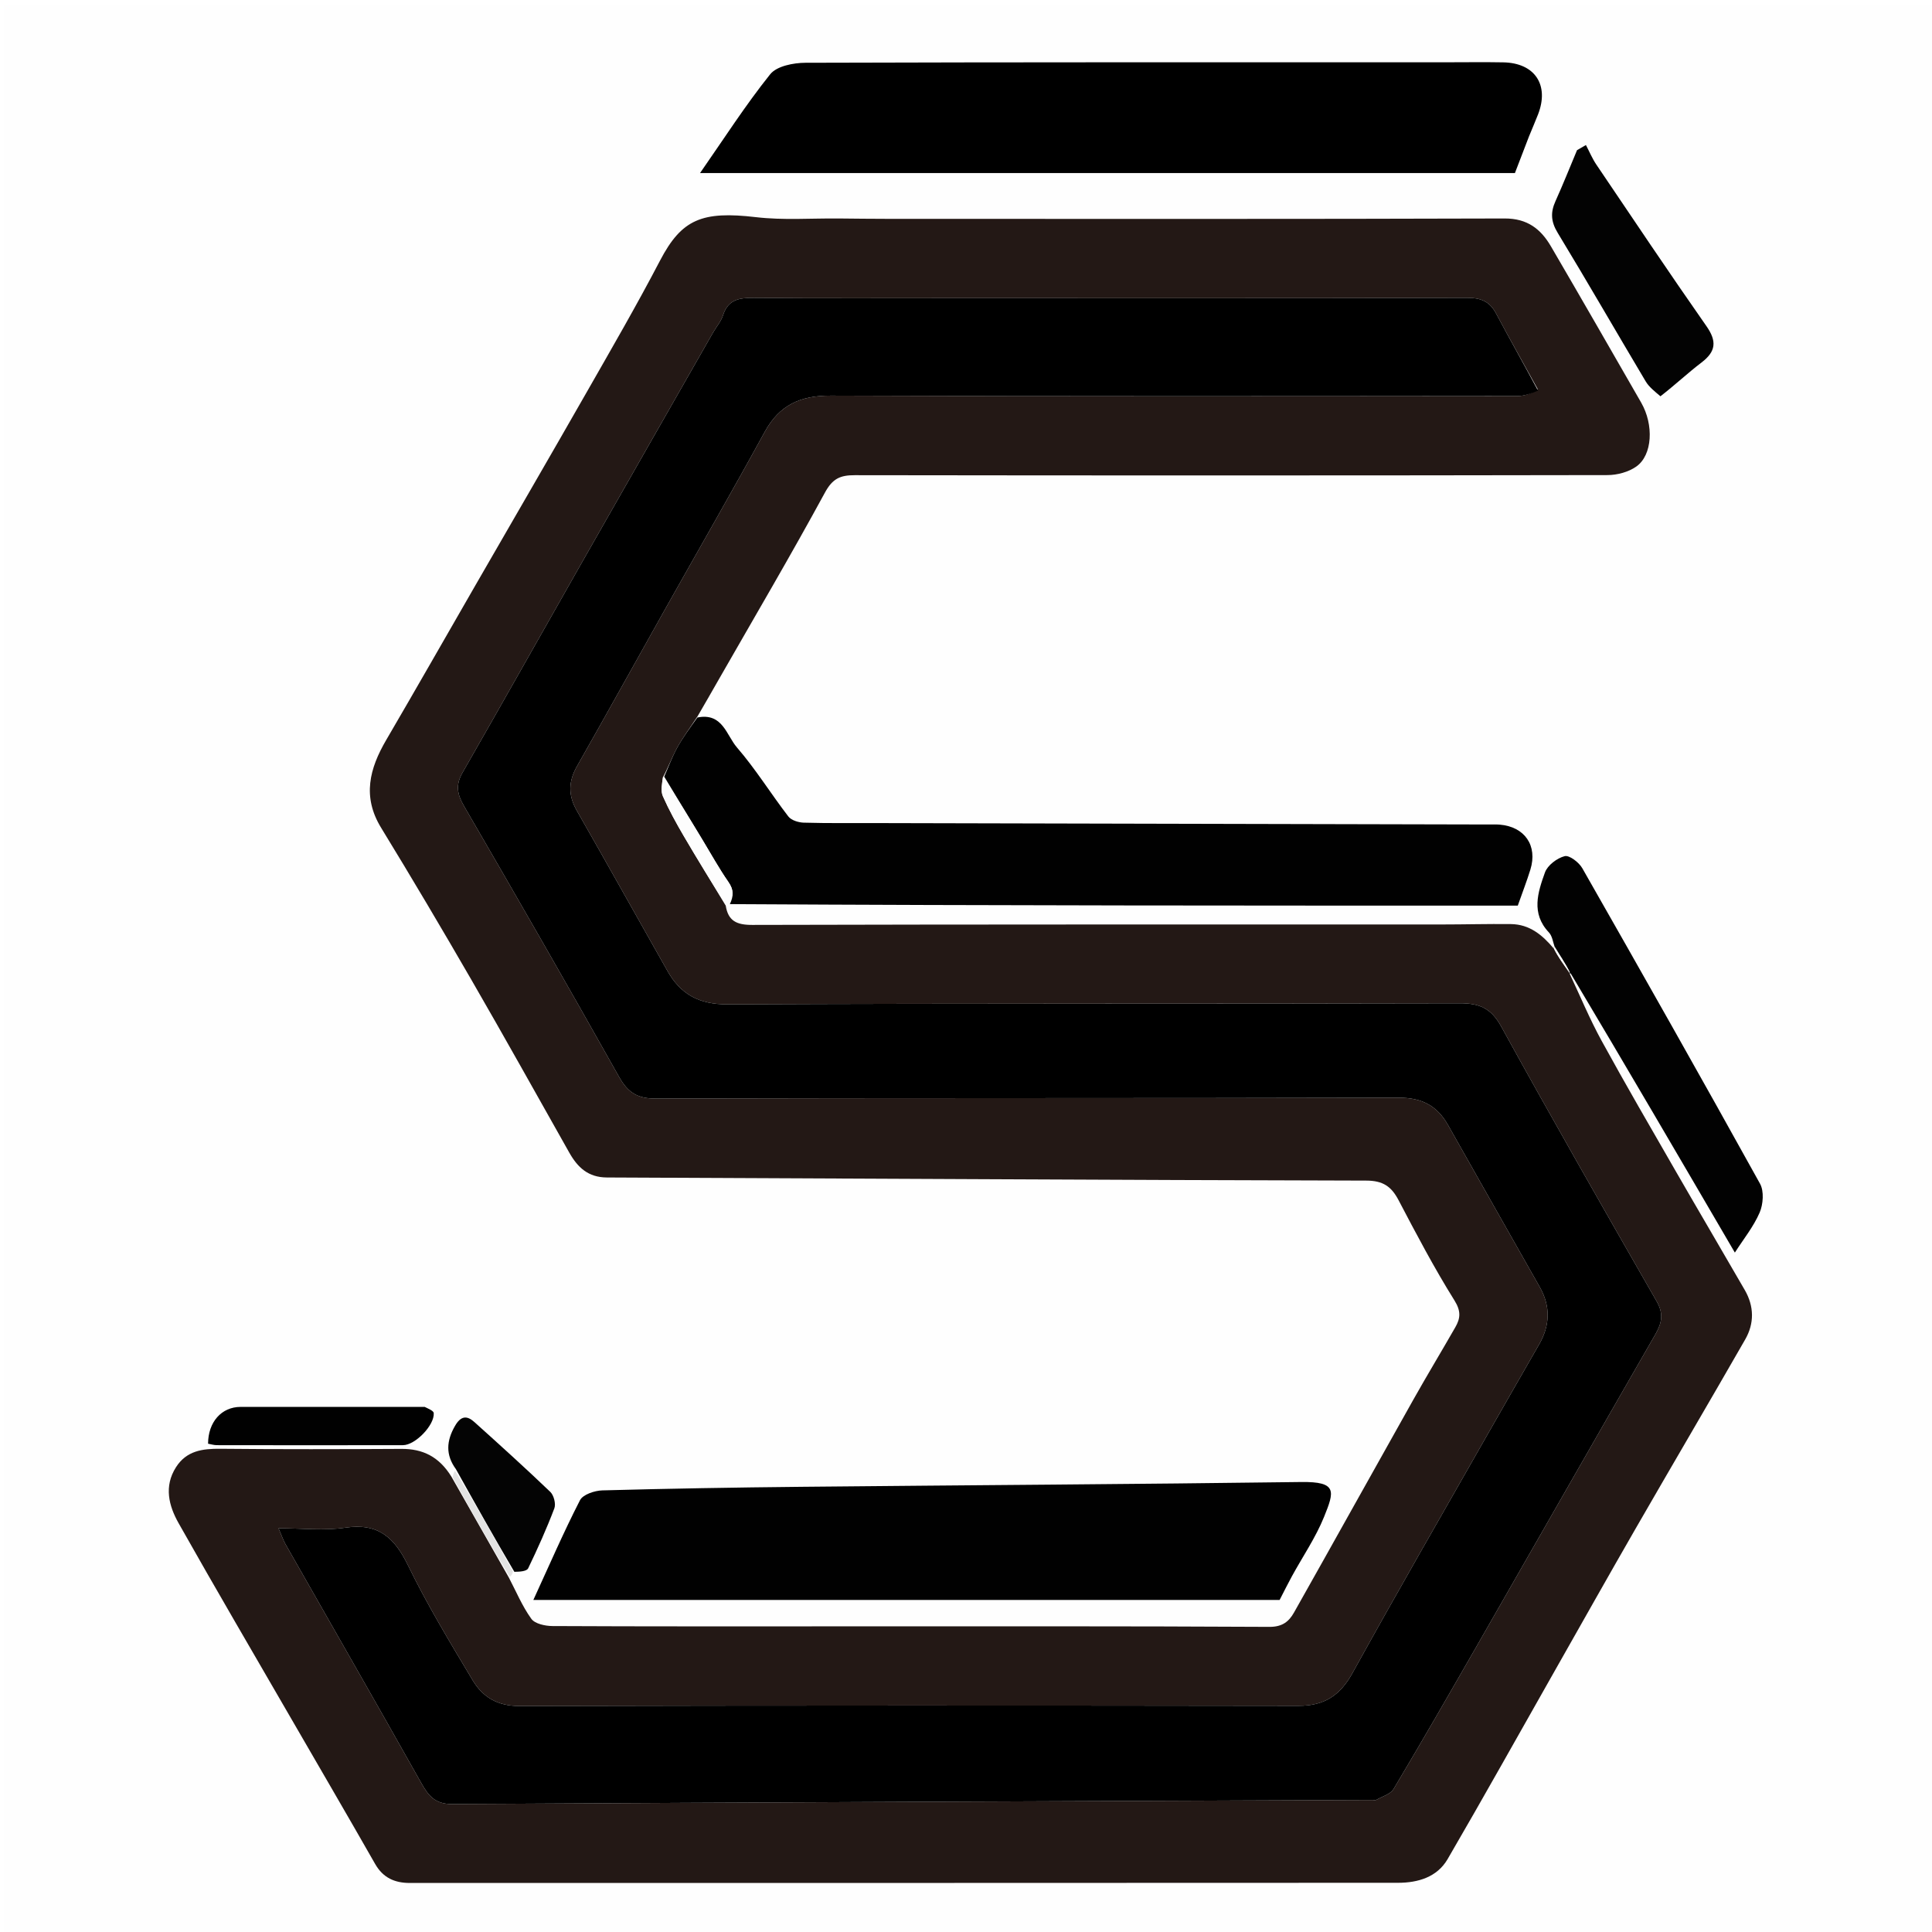
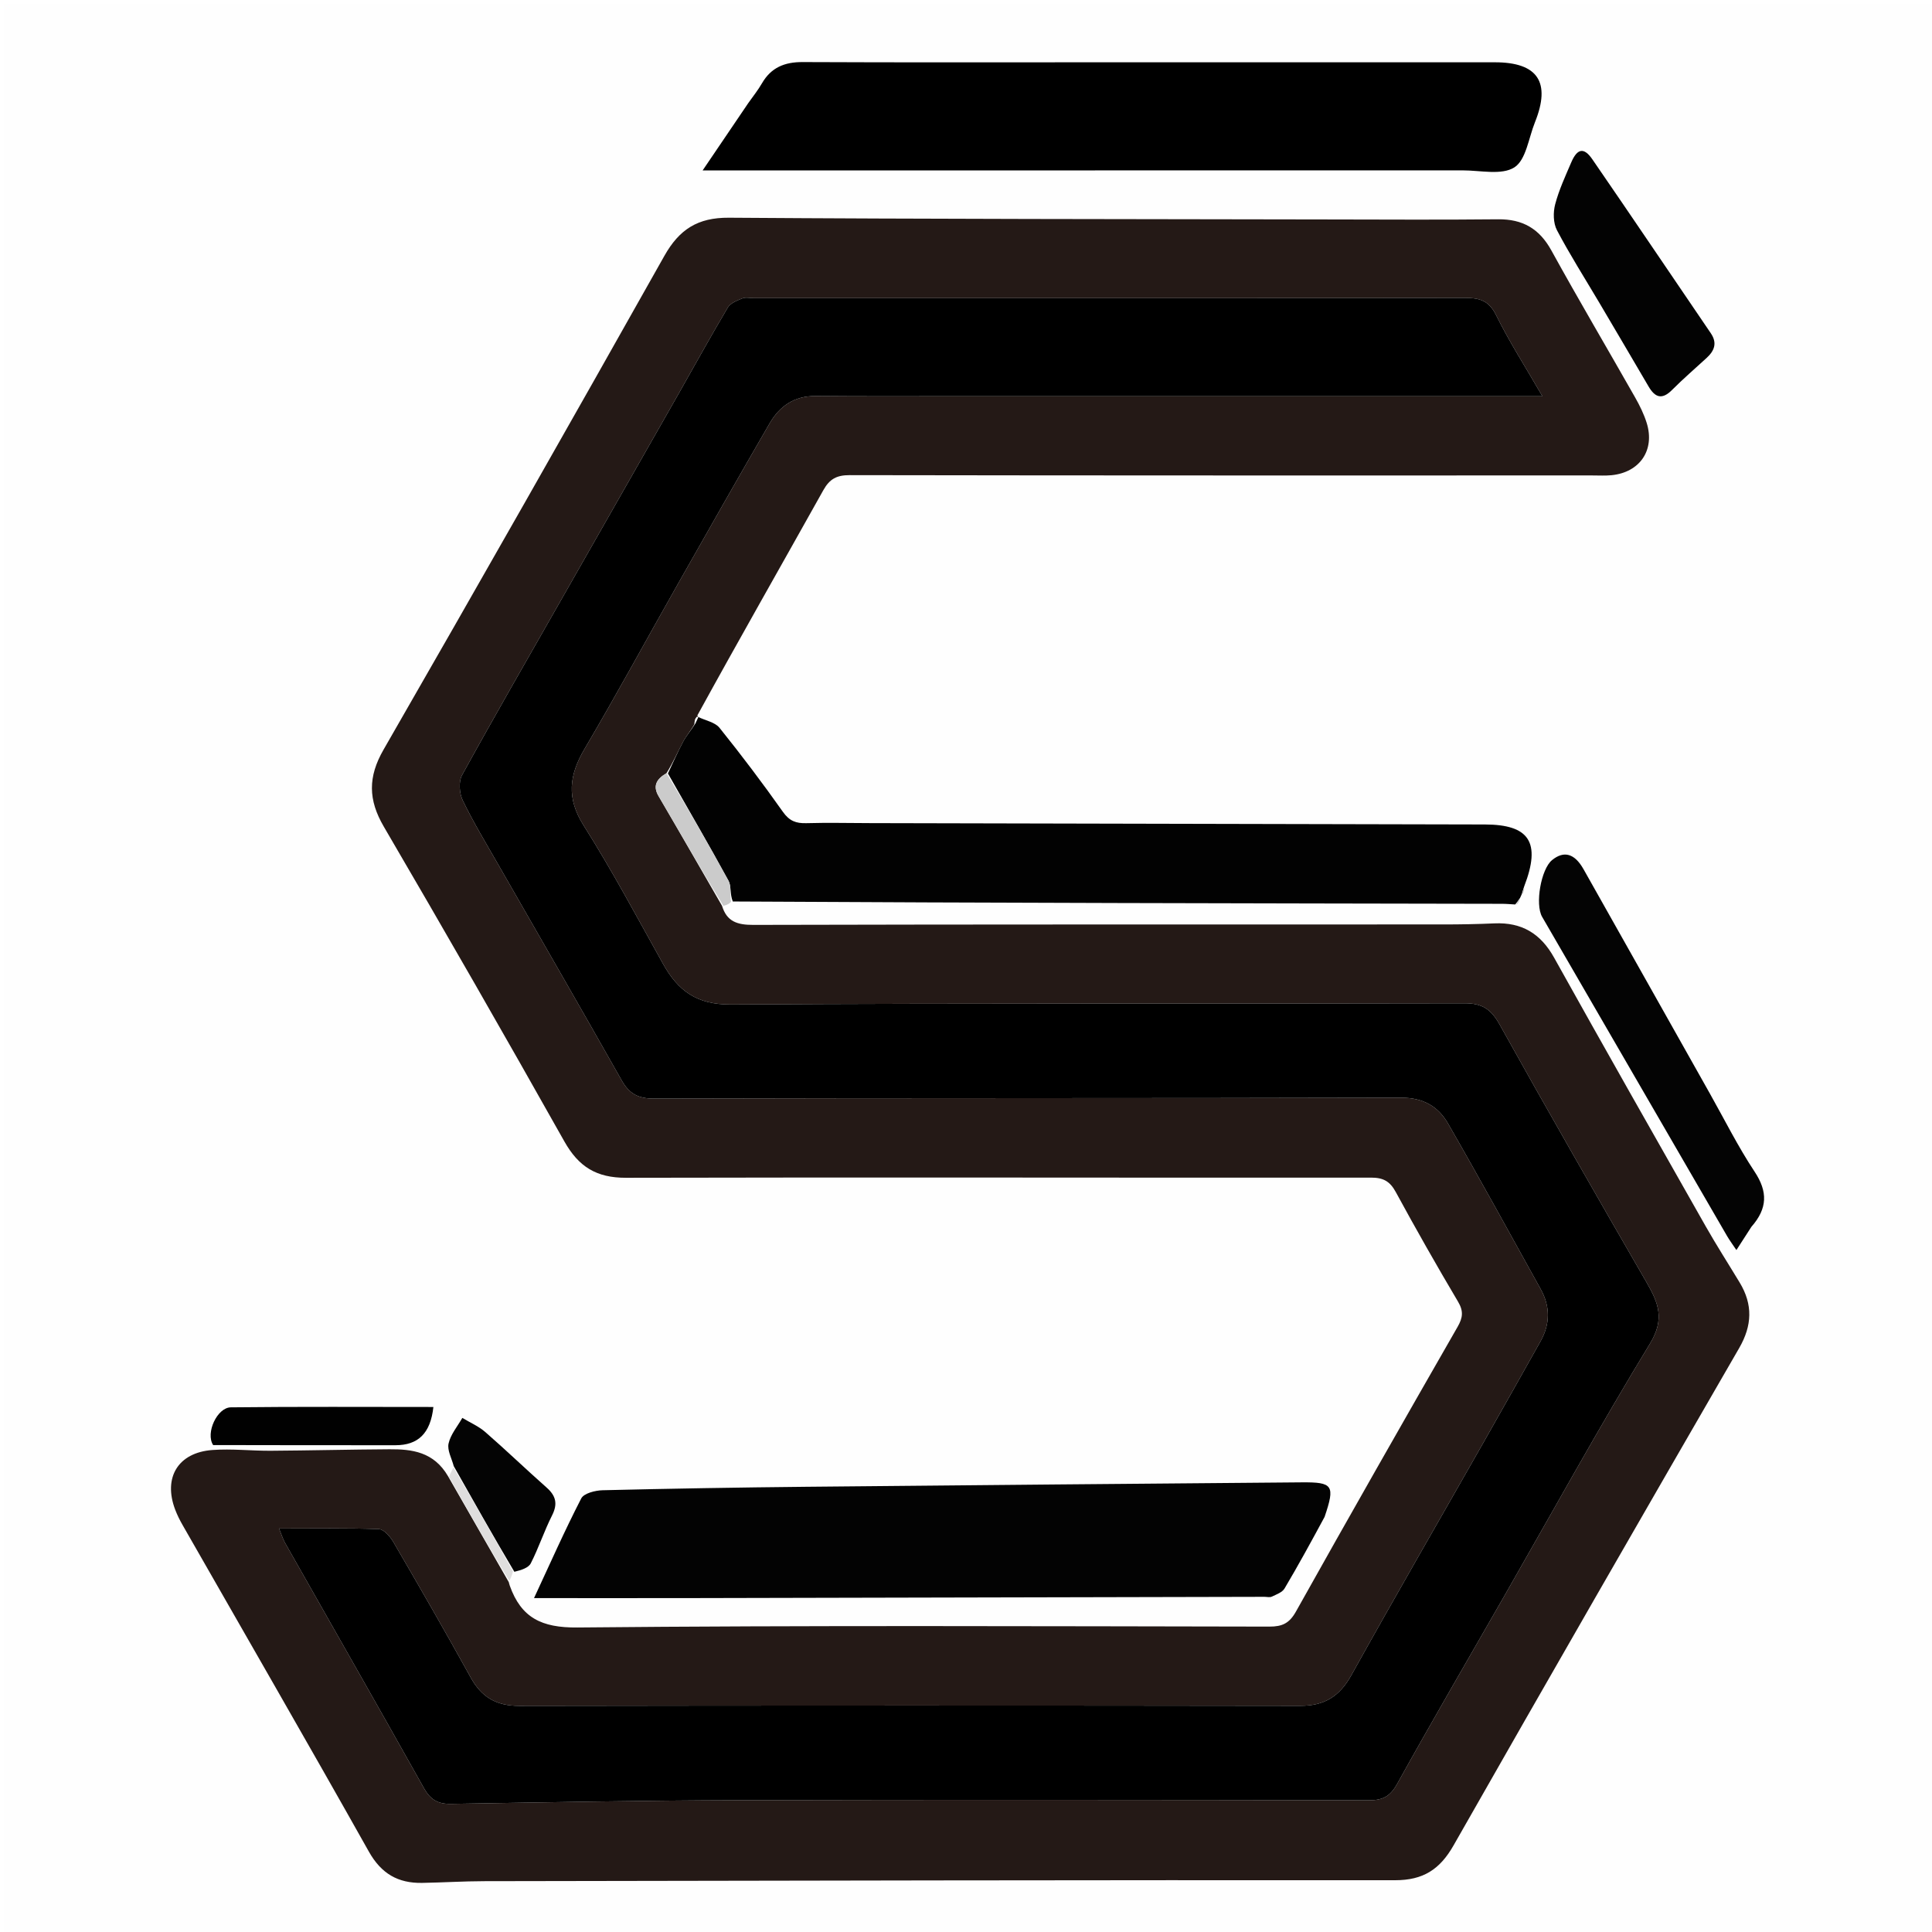
<svg xmlns="http://www.w3.org/2000/svg" viewBox="0 0 512 512">
-   <path fill="#FEFEFE" d="M513 186v326.96H1.102V1.165H513V186M120.312 390.19c-.117.312-.234.624-1.004.637-2.962-4.814-7.283-6.888-12.91-6.857-15.995.09-31.991.132-47.984-.03-4.775-.048-9 .525-11.78 4.896-3.227 5.076-1.905 10.207.683 14.796 9.88 17.519 20.054 34.872 30.123 52.285 7.33 12.676 14.718 25.319 21.969 38.04 2.1 3.684 5.183 5.05 9.205 5.05 87.304-.01 174.609.007 261.913-.047 5.236-.003 10.32-1.491 13.095-6.258 9.629-16.54 18.953-33.257 28.4-49.903 7.148-12.599 14.245-25.227 21.475-37.779 9.626-16.713 19.414-33.333 29.007-50.066 2.43-4.237 2.37-8.766-.106-13.059-6.029-10.453-12.165-20.843-18.185-31.3-6.66-11.568-13.38-23.105-19.79-34.81-3.164-5.778-5.69-11.906-7.801-17.697l43.133 73.86c2.285-3.573 4.954-6.86 6.567-10.601.95-2.203 1.2-5.67.105-7.648-15.502-27.982-31.255-55.826-47.103-83.615-.885-1.55-3.434-3.51-4.674-3.192-2.032.52-4.542 2.426-5.225 4.33-1.885 5.258-3.733 10.826 1.045 15.876.915.968 1.095 2.63.986 4.536-2.709-3.847-6.1-6.687-11.05-6.742-6.148-.07-12.299.102-18.449.103-60.87.01-121.741-.044-182.611.118-4.143.01-6.376-1.06-6.684-5.105 0 0 .332-.006 1.27-.006h208.295c1.278-3.631 2.42-6.563 3.344-9.562 1.955-6.346-1.512-11.366-8.142-11.905-.994-.08-1.999-.034-2.998-.036-53.978-.125-107.956-.25-161.934-.373-6.498-.015-12.999.069-19.493-.113-1.404-.04-3.303-.623-4.085-1.64-4.642-6.029-8.667-12.567-13.63-18.302-2.773-3.205-3.792-9.28-10.054-8.817 1.748-3.061 3.492-6.124 5.243-9.184 9.437-16.49 19.083-32.865 28.153-49.554 2.016-3.708 4.07-4.592 7.88-4.586 66.498.095 132.996.094 199.494-.026 2.58-.005 5.58-.81 7.648-2.278 4.288-3.046 4.66-11.046 1.274-16.936-7.944-13.823-15.88-27.65-23.92-41.416-2.69-4.605-6.265-7.394-12.247-7.375-54.498.174-108.996.105-163.495.098-4.34 0-8.68-.059-13.019-.099-7.305-.067-14.684.497-21.899-.348-14.288-1.672-19.697.526-25.435 11.514-6.181 11.838-12.888 23.406-19.513 35.008-9.734 17.05-19.603 34.023-29.407 51.033-7.876 13.665-15.676 27.373-23.635 40.988-4.434 7.583-6.4 15.03-1.366 23.26 8.15 13.327 16.11 26.773 23.928 40.298 8.778 15.186 17.32 30.508 25.936 45.788 2.214 3.926 5 6.585 9.974 6.605 67.084.266 134.168.677 201.252.828 4.437.01 6.647 1.552 8.566 5.212 4.707 8.974 9.438 17.965 14.802 26.548 1.771 2.834 1.584 4.729.236 7.085-3.674 6.422-7.506 12.755-11.132 19.204-10.57 18.797-21.039 37.652-31.639 56.433-1.336 2.37-3.077 3.8-6.504 3.782-38.665-.212-77.33-.135-115.996-.135-24.666 0-49.332.042-73.998-.08-1.924-.01-4.649-.59-5.604-1.914-2.416-3.346-4.034-7.267-5.422-11.246.227-.339.454-.677 1.44-.794 1.08-.435 2.77-.577 3.143-1.353 2.508-5.206 4.89-10.489 6.935-15.89.449-1.183-.133-3.454-1.073-4.355-6.585-6.312-13.357-12.432-20.143-18.531-1.99-1.79-3.578-1.609-5.104 1.031-2.312 4.001-2.529 7.687-.276 12.32M405.32 35.813c.764-1.837 1.569-3.658 2.286-5.514 3.014-7.8-.857-13.618-9.224-13.773-4.995-.093-9.994-.018-14.991-.018-56.635 0-113.27-.048-169.905.128-3.2.01-7.634.869-9.369 3.035-6.565 8.193-12.254 17.089-18.6 26.195h215.95c1.229-3.191 2.41-6.255 3.853-10.053M238.5 424h100.613c1.295-2.502 2.24-4.418 3.265-6.29 2.862-5.228 6.285-10.225 8.506-15.71 2.742-6.773 3.593-9.38-6.072-9.25-44.095.59-88.194.826-132.291 1.268-17.633.176-35.266.47-52.893.95-2.057.057-5.148 1.093-5.929 2.615-4.35 8.472-8.135 17.234-12.353 26.417H238.5m201.903-318.957c3.494-3.008 6.857-6.19 10.52-8.978 3.825-2.913 4.107-5.621 1.307-9.625-9.895-14.148-19.505-28.496-29.171-42.804-1.094-1.62-1.857-3.463-2.773-5.202l-2.356 1.363c-1.896 4.515-3.705 9.07-5.72 13.532-1.336 2.96-1.201 5.415.573 8.338 7.917 13.046 15.524 26.28 23.334 39.392.886 1.487 2.35 2.63 4.286 3.984M112.098 372.838c-16.12 0-32.242-.012-48.363.007-5.011.006-8.579 3.997-8.593 9.751.742.13 1.522.384 2.301.386 16.454.023 32.907.04 49.36.001 3.263-.007 8.389-5.327 8.141-8.502-.046-.591-1.267-1.091-2.846-1.643z" />
-   <path fill="#231815" d="M415.917 257.91c2.815 5.97 5.342 12.097 8.507 17.875 6.41 11.705 13.13 23.242 19.789 34.81 6.02 10.457 12.156 20.847 18.185 31.3 2.475 4.293 2.536 8.822.106 13.06-9.593 16.732-19.38 33.352-29.007 50.065-7.23 12.552-14.327 25.18-21.476 37.779-9.446 16.646-18.77 33.363-28.4 49.903-2.774 4.767-7.858 6.255-13.094 6.258-87.304.054-174.609.036-261.913.046-4.022 0-7.106-1.365-9.205-5.049-7.25-12.721-14.64-25.364-21.969-38.04-10.069-17.413-20.242-34.766-30.123-52.285-2.588-4.589-3.91-9.72-.683-14.796 2.78-4.371 7.005-4.944 11.78-4.896 15.993.162 31.99.12 47.983.03 5.628-.031 9.95 2.043 13.239 7.372 5.286 9.246 10.245 17.977 15.204 26.708 1.938 3.69 3.556 7.611 5.972 10.957.955 1.324 3.68 1.904 5.604 1.913 24.666.123 49.332.081 73.998.081 38.665 0 77.331-.077 115.996.135 3.427.019 5.168-1.413 6.504-3.782 10.6-18.78 21.068-37.636 31.639-56.433 3.626-6.45 7.458-12.782 11.132-19.204 1.348-2.356 1.535-4.25-.236-7.085-5.364-8.583-10.095-17.574-14.802-26.548-1.919-3.66-4.13-5.202-8.566-5.212-67.084-.15-134.168-.562-201.252-.828-4.974-.02-7.76-2.68-9.974-6.605-8.616-15.28-17.158-30.602-25.936-45.788-7.817-13.525-15.778-26.971-23.928-40.297-5.034-8.23-3.068-15.678 1.366-23.261 7.96-13.615 15.759-27.323 23.635-40.988 9.804-17.01 19.673-33.983 29.407-51.033 6.625-11.602 13.332-23.17 19.513-35.008 5.738-10.988 11.147-13.186 25.435-11.514 7.215.845 14.594.281 21.9.348 4.339.04 8.679.099 13.018.099 54.499.007 108.997.076 163.495-.098 5.982-.019 9.557 2.77 12.247 7.375 8.04 13.766 15.976 27.593 23.92 41.416 3.385 5.89 3.014 13.89-1.274 16.936-2.067 1.469-5.068 2.273-7.648 2.278-66.498.12-132.996.121-199.494.026-3.81-.006-5.864.878-7.88 4.586-9.07 16.689-18.716 33.065-28.153 49.554-1.75 3.06-3.495 6.123-5.597 9.73-2.048 3.116-3.903 5.598-5.39 8.283-1.363 2.463-2.328 5.145-3.8 7.89-.254 1.802-.633 3.646-.013 5.048 1.61 3.635 3.543 7.142 5.555 10.58 3.619 6.18 7.39 12.273 11.096 18.402.64 4.05 2.874 5.12 7.017 5.11 60.87-.162 121.74-.108 182.611-.118 6.15 0 12.3-.172 18.449-.103 4.95.055 8.341 2.895 11.313 6.433.264-.308.306-.415-.016-.116 1.246 2.456 2.814 4.612 4.325 6.789-.057.02-.111-.088-.111-.088m-8.399-154.766c-3.696-6.692-7.467-13.345-11.057-20.094-1.695-3.187-4.043-4.132-7.644-4.123-45.33.123-90.66.076-135.99.073-17.665 0-35.33.083-52.995-.065-3.832-.033-6.847.37-8.215 4.587-.55 1.696-1.82 3.152-2.726 4.739-11.697 20.494-23.407 40.981-35.075 61.492-10.435 18.346-20.78 36.742-31.27 55.056-1.811 3.161-1.42 5.633.383 8.738 13.852 23.854 27.606 47.765 41.116 71.813 2.324 4.135 4.81 5.78 9.666 5.768 65.661-.171 131.323-.049 196.984-.224 6.11-.017 10.161 2.13 13.046 7.243 8.085 14.327 16.207 28.633 24.318 42.945 2.883 5.088 2.723 10.135-.16 15.161-4.628 8.072-9.272 16.136-13.872 24.224-11.913 20.944-23.962 41.813-35.607 62.905-3.289 5.957-7.506 8.69-14.291 8.68-68.828-.101-137.656-.124-206.484.051-5.806.015-9.72-2.369-12.381-6.82-5.97-9.982-12.031-19.963-17.109-30.404-3.608-7.42-7.917-11.339-16.645-10.035-5.581.834-11.388.156-17.698.156.904 2.09 1.264 3.19 1.825 4.177 11.995 21.087 24.074 42.128 35.965 63.273 1.93 3.433 3.666 5.667 8.258 5.64 81.287-.478 162.576-.761 243.864-1.087.333-.001.737.122.989-.022 1.584-.907 3.77-1.493 4.597-2.878 7.49-12.555 14.78-25.23 22.055-37.914 15.788-27.53 31.505-55.101 47.336-82.606 1.713-2.976 2.209-5.45.353-8.686-13.888-24.219-27.768-48.446-41.236-72.899-2.696-4.895-5.805-6.143-11.045-6.13-64.661.17-129.324-.004-193.984.286-7.54.034-12.398-2.672-15.878-8.803-8.04-14.164-15.962-28.395-24.052-42.53-2.313-4.04-2.243-7.731.04-11.75 7.882-13.874 15.606-27.836 23.423-41.746 8.783-15.63 17.735-31.168 26.344-46.894 3.905-7.135 9.435-9.626 17.51-9.594 60.66.246 121.323.155 181.985.107 1.831-.002 3.663-.687 5.357-1.81z" />
-   <path d="M405.188 36.18c-1.312 3.43-2.492 6.494-3.721 9.685h-215.95c6.346-9.106 12.035-18.002 18.6-26.195 1.735-2.166 6.17-3.025 9.37-3.035 56.634-.176 113.269-.128 169.904-.128 4.997 0 9.996-.075 14.991.018 8.367.155 12.238 5.974 9.224 13.773-.717 1.856-1.522 3.677-2.418 5.881z" />
-   <path fill="#010101" d="M238 424h-96.654c4.218-9.183 8.003-17.945 12.353-26.417.781-1.522 3.872-2.558 5.93-2.614 17.626-.48 35.259-.775 52.892-.951 44.097-.442 88.196-.677 132.291-1.269 9.665-.13 8.814 2.478 6.072 9.252-2.221 5.484-5.644 10.48-8.506 15.709-1.025 1.872-1.97 3.788-3.265 6.29H238zm-61.978-218.186c1.14-2.586 2.106-5.268 3.47-7.73 1.486-2.686 3.34-5.168 5.316-7.936 6.689-1.357 7.708 4.718 10.481 7.923 4.963 5.735 8.988 12.273 13.63 18.302.782 1.017 2.681 1.6 4.085 1.64 6.494.182 12.995.098 19.493.113l161.934.373c1 .002 2.004-.045 2.998.036 6.63.539 10.097 5.56 8.142 11.905-.924 3-2.066 5.93-3.344 9.562-69.113 0-138.704 0-208.805-.4 1.038-2.202 1.035-3.822-.402-5.888-2.481-3.567-4.583-7.397-6.839-11.12-3.388-5.592-6.773-11.187-10.16-16.78z" />
-   <path fill="#020202" d="M412.033 251.043c-.468-1.315-.648-2.977-1.563-3.945-4.778-5.05-2.93-10.618-1.045-15.876.683-1.904 3.193-3.81 5.225-4.33 1.24-.318 3.79 1.641 4.674 3.192 15.848 27.789 31.6 55.633 47.103 83.615 1.096 1.978.844 5.445-.105 7.648-1.613 3.741-4.282 7.028-6.567 10.6-14.479-24.793-28.806-49.326-43.486-73.948-.352-.09-.298.018-.275-.365-1.307-2.497-2.638-4.61-3.969-6.724 0 0-.042.107.008.133z" />
-   <path fill="#030303" d="M440.033 105.018c-1.566-1.329-3.03-2.472-3.916-3.96-7.81-13.111-15.417-26.345-23.334-39.391-1.774-2.923-1.91-5.377-.573-8.338 2.015-4.461 3.824-9.017 5.72-13.532l2.356-1.363c.916 1.74 1.679 3.583 2.773 5.202 9.666 14.308 19.276 28.656 29.17 42.804 2.8 4.004 2.519 6.712-1.307 9.625-3.662 2.789-7.025 5.97-10.89 8.953z" />
-   <path fill="#040404" d="M120.813 389.325c-2.754-3.769-2.537-7.455-.225-11.456 1.526-2.64 3.113-2.82 5.104-1.031 6.786 6.099 13.558 12.219 20.143 18.53.94.902 1.522 3.173 1.073 4.357-2.045 5.4-4.427 10.683-6.935 15.889-.374.776-2.063.918-3.665.935-5.512-9.353-10.503-18.289-15.495-27.224z" />
-   <path fill="#010101" d="M112.548 372.843c1.129.547 2.35 1.047 2.396 1.638.248 3.175-4.878 8.495-8.14 8.502-16.454.039-32.907.022-49.36-.001-.78-.002-1.56-.256-2.302-.386.014-5.754 3.582-9.745 8.593-9.751 16.12-.02 32.242-.007 48.813-.002z" />
-   <path fill="#FDFDFD" d="M175.69 205.973c3.718 5.434 7.103 11.029 10.491 16.62 2.256 3.724 4.358 7.554 6.84 11.12 1.436 2.067 1.439 3.687-.068 5.89.04.4-.291.405-.457.403-3.874-6.132-7.644-12.224-11.263-18.406-2.012-3.437-3.946-6.944-5.555-10.58-.62-1.401-.241-3.245.013-5.047z" />
-   <path fill="#E3E3E3" d="M120.563 389.757c5.242 8.503 10.233 17.439 15.367 26.682-.086.645-.313.983-.815 1.466-5.234-8.586-10.193-17.317-15.153-26.413.116-.678.233-.99.6-1.735z" />
-   <path d="M407.587 103.523c-1.763.744-3.595 1.43-5.426 1.43-60.662.049-121.325.14-181.986-.106-8.074-.032-13.604 2.46-17.51 9.594-8.608 15.726-17.56 31.263-26.343 46.894-7.817 13.91-15.54 27.872-23.423 41.745-2.283 4.02-2.353 7.71-.04 11.751 8.09 14.135 16.013 28.366 24.052 42.53 3.48 6.131 8.338 8.837 15.878 8.803 64.66-.29 129.323-.115 193.984-.285 5.24-.014 8.349 1.234 11.045 6.13 13.468 24.452 27.348 48.679 41.236 72.898 1.856 3.236 1.36 5.71-.353 8.686-15.831 27.505-31.548 55.076-47.336 82.606-7.274 12.683-14.565 25.359-22.055 37.914-.827 1.385-3.013 1.971-4.597 2.878-.252.144-.656.02-.989.022-81.288.326-162.577.61-243.864 1.087-4.592.027-6.328-2.207-8.258-5.64-11.891-21.145-23.97-42.186-35.965-63.273-.561-.987-.92-2.088-1.825-4.177 6.31 0 12.117.678 17.698-.156 8.728-1.304 13.037 2.615 16.645 10.035 5.078 10.441 11.14 20.422 17.109 30.404 2.661 4.451 6.575 6.835 12.38 6.82 68.829-.175 137.657-.152 206.485-.051 6.785.01 11.002-2.723 14.291-8.68 11.645-21.092 23.694-41.96 35.607-62.905 4.6-8.088 9.244-16.152 13.873-24.224 2.882-5.026 3.042-10.073.16-15.16-8.112-14.313-16.234-28.619-24.319-42.946-2.885-5.113-6.936-7.26-13.046-7.243-65.661.175-131.323.053-196.984.224-4.857.013-7.342-1.633-9.666-5.768-13.51-24.048-27.264-47.96-41.116-71.813-1.803-3.105-2.194-5.577-.384-8.738 10.491-18.314 20.836-36.71 31.271-55.056 11.668-20.51 23.378-40.998 35.075-61.492.905-1.587 2.176-3.043 2.726-4.739 1.368-4.216 4.383-4.62 8.215-4.587 17.664.148 35.33.064 52.996.065 45.33.003 90.66.05 135.99-.073 3.6-.01 5.948.936 7.643 4.123 3.59 6.75 7.36 13.402 11.126 20.473z" />
-   <path fill="#FEFEFE" d="M411.703 251.21c1.653 1.814 2.984 3.927 4.348 6.404-1.534-1.793-3.102-3.95-4.348-6.405z" />
+   <path fill="#FEFEFE" d="M1 189V1h512v512H1V189m119.083 200.256c-.381.592-.762 1.184-1.698 1.388-3.445-5.91-9.202-6.61-15.175-6.574-10.484.063-20.967.327-31.452.396-5.154.033-10.338-.576-15.458-.2-9.12.667-13.11 7.311-9.874 15.812.529 1.39 1.201 2.742 1.94 4.036 16.485 28.85 33.108 57.622 49.389 86.587 3.29 5.854 7.742 8.39 14.094 8.285 5.487-.092 10.972-.446 16.458-.455 80.468-.144 160.936-.315 241.403-.252 7.458.006 11.876-2.865 15.502-9.236 25.055-44.028 50.331-87.93 75.685-131.788 3.459-5.983 3.65-11.544.143-17.354-3.006-4.98-6.154-9.878-9.024-14.935-13.452-23.7-26.912-47.397-40.177-71.202-3.563-6.394-8.59-9.383-15.816-9.058-4.481.201-8.972.28-13.459.281-60.98.018-121.961-.037-182.942.12-4.244.01-7.024-.886-7.56-5.032.631-.273 1.262-.545 2.832-.897 67.726.11 135.45.22 203.176.34 1.16.002 2.32.117 4.065.437.303-.65.606-1.299.908-2.442 0 0 .198-.452.725-.516.11-.66.221-1.322.37-2.743 4.303-11.04 1.135-15.734-10.603-15.759-54.297-.116-108.594-.24-162.89-.36-5.665-.013-11.332-.145-16.99.014-2.703.076-4.468-.587-6.153-2.967a453.04 453.04 0 00-16.828-22.308c-1.218-1.513-3.796-1.932-6.084-3.547 11.223-19.799 22.504-39.565 33.607-59.431 1.66-2.97 3.543-3.984 6.96-3.978 65.644.112 131.288.083 196.932.08 1.666 0 3.344.1 4.995-.064 7.49-.748 11.53-6.654 9.319-13.812-.727-2.354-1.848-4.628-3.069-6.78-7.38-13.006-14.993-25.883-22.208-38.98-3.183-5.778-7.62-8.312-14.12-8.247-14.811.15-29.625.071-44.438.043-53.137-.1-106.276-.088-159.412-.46-8.253-.058-13.144 3.093-17.101 10.125-24.605 43.725-49.39 87.35-74.409 130.84-4.154 7.22-4.089 13.297.068 20.407a5762.463 5762.463 0 0147.844 83.413c3.783 6.726 8.495 9.662 16.345 9.642 65.807-.163 131.616.017 197.424-.043 3.29-.003 5.023.981 6.57 3.825a898.725 898.725 0 0016.493 29.039c1.503 2.533 1.278 4.258-.124 6.702-14.39 25.085-28.71 50.21-42.835 75.444-1.737 3.104-3.632 3.982-7.002 3.976-61.146-.094-122.294-.358-183.434.234-9.501.091-14.87-2.598-17.894-11.069-.112-.312-.182-.639.017-1.607.319-.631.637-1.263 1.71-1.661 1.315-.874 3.214-1.449 3.84-2.674 2.1-4.115 3.547-8.562 5.633-12.685 1.55-3.065 1.034-5.197-1.448-7.391-5.472-4.837-10.734-9.91-16.241-14.705-1.775-1.545-4.047-2.518-6.091-3.753-1.275 2.247-3.104 4.37-3.644 6.781-.405 1.806.85 3.984 1.206 6.718m231.02 12.36c2.763-7.996 2.176-8.85-6.188-8.778-43.769.38-87.537.736-131.305 1.175-17.968.18-35.936.48-53.9.916-1.966.048-4.973.806-5.677 2.172-4.433 8.604-8.351 17.473-12.513 26.414 14.424 0 28.064.024 41.703-.004 50.612-.104 101.224-.224 151.836-.338.666-.001 1.435.214 1.977-.045 1.21-.578 2.763-1.122 3.377-2.154 3.641-6.128 7.055-12.39 10.69-19.357M198.073 27.599l-11.869 17.567h6.524c64.984 0 129.968.007 194.951-.015 4.647-.002 10.292 1.344 13.646-.797 3.096-1.978 3.777-7.787 5.446-11.94 4.281-10.65.764-15.903-10.619-15.904-34.824-.004-69.649-.001-104.473-.001-26.327 0-52.654.063-78.98-.058-4.788-.022-8.366 1.45-10.788 5.655-.992 1.723-2.248 3.293-3.839 5.493m266.235 297.193c4.146-4.575 4.182-9 .685-14.277-4.389-6.621-7.959-13.786-11.867-20.725-11.157-19.81-22.292-39.634-33.47-59.433-2.38-4.216-5.212-4.978-8.345-2.421-2.92 2.384-4.56 11.702-2.62 15.051a157448.98 157448.98 0 0048.972 84.522c.707 1.218 1.557 2.354 2.503 3.772 1.461-2.24 2.634-4.039 4.142-6.49m-40.303-244.26c4.295 7.288 8.614 14.563 12.874 21.871 1.74 2.986 3.586 3.6 6.246.928 2.93-2.943 6.086-5.661 9.147-8.474 2.068-1.9 2.877-3.952 1.103-6.555-10.472-15.367-20.856-30.793-31.403-46.107-2.221-3.225-3.988-2.863-5.576.848-1.562 3.65-3.26 7.296-4.26 11.11-.558 2.126-.52 4.963.466 6.84 3.392 6.451 7.321 12.62 11.403 19.539M56.933 382.996c15.953.001 31.906.005 47.86.004 6.004-.001 9.299-3.128 10.058-10.133-17.938 0-35.814-.11-53.685.093-3.598.041-6.759 6.793-4.233 10.036z" />
+   <path fill="#241916" d="M191.346 240.051c1.252 4.17 4.032 5.066 8.276 5.056 60.98-.157 121.961-.102 182.942-.12 4.487 0 8.978-.08 13.46-.281 7.226-.325 12.252 2.664 15.815 9.058 13.265 23.805 26.725 47.501 40.177 71.202 2.87 5.057 6.018 9.955 9.024 14.935 3.507 5.81 3.316 11.371-.143 17.354-25.354 43.858-50.63 87.76-75.685 131.788-3.626 6.371-8.044 9.242-15.502 9.236-80.467-.063-160.935.108-241.403.252-5.486.01-10.97.363-16.458.455-6.352.106-10.803-2.43-14.094-8.285-16.281-28.965-32.904-57.737-49.388-86.587-.74-1.294-1.412-2.645-1.941-4.036-3.235-8.5.754-15.145 9.874-15.813 5.12-.375 10.304.234 15.458.2 10.485-.068 20.968-.332 31.452-.395 5.973-.036 11.73.665 15.51 7.117 5.593 9.724 10.851 18.906 16.11 28.087.089.32.16.647.27.959 3.025 8.471 8.394 11.16 17.895 11.069 61.14-.592 122.288-.328 183.434-.234 3.37.006 5.265-.872 7.002-3.976 14.125-25.234 28.445-50.36 42.835-75.444 1.402-2.444 1.627-4.17.124-6.702a898.725 898.725 0 01-16.493-29.04c-1.547-2.843-3.28-3.827-6.57-3.824-65.808.06-131.617-.12-197.424.043-7.85.02-12.562-2.916-16.345-9.642a5762.463 5762.463 0 00-47.844-83.413c-4.157-7.11-4.222-13.188-.068-20.408 25.018-43.49 49.804-87.114 74.409-130.839 3.957-7.032 8.848-10.183 17.101-10.125 53.136.372 106.275.36 159.412.46 14.813.028 29.627.107 44.438-.043 6.5-.065 10.937 2.47 14.12 8.248 7.215 13.096 14.828 25.973 22.208 38.979 1.221 2.152 2.342 4.426 3.069 6.78 2.21 7.158-1.828 13.064-9.319 13.812-1.65.165-3.33.065-4.995.065-65.644.002-131.288.031-196.932-.081-3.417-.006-5.3 1.007-6.96 3.978-11.103 19.866-22.384 39.632-33.406 59.727.201.297.318.324-.106.337-.523.557-.623 1.101-.677 1.97-.975 1.76-2.162 3.106-2.982 4.648-1.457 2.738-2.691 5.593-4.41 8.338-2.615 1.532-3.702 3.32-2.077 6.09 5.656 9.65 11.212 19.36 16.807 29.045M256.5 105.003h152.245c-4.605-7.962-8.832-14.525-12.257-21.484-1.913-3.886-4.413-4.581-8.267-4.576-62.833.088-125.666.058-188.5.054-1 0-2.114-.278-2.973.071-1.405.572-3.168 1.241-3.865 2.414-4.502 7.568-8.739 15.295-13.096 22.95-10.275 18.056-20.573 36.099-30.855 54.15-8.884 15.595-17.854 31.141-26.5 46.867-.944 1.717-.7 4.817.206 6.687 2.823 5.823 6.196 11.381 9.416 17.008 10.895 19.035 21.883 38.017 32.666 57.115 2.025 3.587 4.348 4.888 8.615 4.877 66-.17 132-.054 197.999-.234 5.803-.015 9.793 2.309 12.384 6.803 8.384 14.543 16.447 29.273 24.593 43.952 2.538 4.574 2.52 9.218-.05 13.795-5.048 8.985-10.091 17.972-15.185 26.93-11.665 20.514-23.49 40.94-34.954 61.565-3.117 5.608-7.14 8.124-13.547 8.114-69-.102-138-.105-207 .009-6.045.01-9.957-2.297-12.84-7.522-6.665-12.076-13.567-24.022-20.513-35.939-.838-1.437-2.504-3.335-3.845-3.383-8.587-.307-17.19-.157-26.428-.157.716 1.743 1.03 2.82 1.57 3.771 12.287 21.687 24.654 43.33 36.845 65.071 1.698 3.028 3.695 4.196 7.135 4.139 25.459-.427 50.92-.908 76.38-.975 55.667-.144 111.334-.084 167 .012 3.605.006 5.559-1.057 7.378-4.333 9.277-16.705 18.903-33.217 28.402-49.8 12.801-22.347 25.234-44.92 38.622-66.91 3.934-6.46 2.227-10.751-.88-16.125-13.14-22.73-26.219-45.5-39-68.433-2.262-4.06-4.615-5.617-9.286-5.606-64.833.158-129.667-.064-194.498.323-8.917.053-13.91-3.62-17.856-10.683-6.889-12.332-13.541-24.825-21.084-36.75-4.613-7.296-3.857-13.355.255-20.335 8.521-14.46 16.526-29.224 24.802-43.83 8.027-14.167 16.067-28.328 24.23-42.417 2.652-4.576 6.55-7.292 12.2-7.238 13.111.125 26.224.048 40.336.053z" />
+   <path fill="#030303" d="M351.03 401.991c-3.562 6.592-6.976 12.855-10.617 18.983-.614 1.032-2.166 1.576-3.377 2.154-.542.26-1.31.044-1.977.045-50.612.114-101.224.234-151.836.338-13.64.028-27.279.004-41.703.004 4.162-8.94 8.08-17.81 12.513-26.414.704-1.366 3.71-2.124 5.677-2.172 17.964-.436 35.932-.736 53.9-.916 43.768-.439 87.536-.796 131.305-1.175 8.364-.073 8.951.782 6.116 9.153z" />
+   <path d="M198.3 27.319c1.363-1.92 2.619-3.49 3.61-5.213 2.423-4.205 6-5.677 10.789-5.655 26.326.121 52.653.058 78.98.058 34.824 0 69.649-.003 104.473 0 11.383.002 14.9 5.256 10.62 15.906-1.67 4.152-2.35 9.961-5.447 11.939-3.354 2.141-9 .795-13.646.797-64.983.022-129.967.015-194.95.015h-6.525A4775.988 4775.988 0 01198.3 27.32z" />
+   <path fill="#020202" d="M177.007 204.977c1.328-2.806 2.562-5.661 4.019-8.399.82-1.542 2.007-2.889 3.267-4.85.43-.945.623-1.363.816-1.78 0 0-.117-.028-.15.02 1.92.974 4.497 1.393 5.715 2.906a453.04 453.04 0 0116.828 22.308c1.685 2.38 3.45 3.043 6.152 2.967 5.66-.159 11.326-.027 16.99-.015 54.297.121 108.594.245 162.891.361 11.738.025 14.906 4.719 10.405 16.366-.366 1.138-.532 1.669-.699 2.2 0 0-.198.452-.406.891-.568.875-.927 1.31-1.286 1.745-1.16-.062-2.32-.177-3.48-.179-67.724-.12-135.45-.23-203.873-.613-.812-2.029-.364-4.09-1.128-5.492-5.211-9.556-10.677-18.973-16.061-28.436z" />
+   <path fill="#040404" d="M464.14 325.118a462.02 462.02 0 01-3.975 6.163c-.946-1.418-1.796-2.554-2.503-3.772a157448.98 157448.98 0 01-48.973-84.522c-1.94-3.349-.3-12.667 2.621-15.051 3.133-2.557 5.965-1.795 8.346 2.421 11.177 19.8 22.312 39.623 33.47 59.433 3.907 6.94 7.477 14.104 11.866 20.725 3.497 5.277 3.46 9.702-.853 14.603z" />
+   <path fill="#030303" d="M423.825 80.21c-3.903-6.597-7.832-12.767-11.224-19.219-.986-1.876-1.024-4.713-.466-6.839 1-3.814 2.698-7.46 4.26-11.11 1.588-3.711 3.355-4.073 5.576-.848 10.547 15.314 20.931 30.74 31.403 46.107 1.774 2.603.965 4.654-1.103 6.555-3.06 2.813-6.217 5.531-9.147 8.474-2.66 2.672-4.506 2.058-6.246-.928-4.26-7.308-8.58-14.583-13.053-22.192z" />
+   <path fill="#040404" d="M120.243 388.534c-.516-2.012-1.77-4.19-1.366-5.996.54-2.411 2.369-4.534 3.644-6.78 2.044 1.234 4.316 2.207 6.09 3.752 5.508 4.794 10.77 9.868 16.242 14.705 2.482 2.194 2.999 4.326 1.448 7.39-2.086 4.124-3.533 8.571-5.634 12.686-.625 1.225-2.524 1.8-4.358 2.25-5.702-9.618-10.884-18.813-16.066-28.007z" />
+   <path fill="#010101" d="M56.483 382.956c-2.076-3.203 1.085-9.955 4.683-9.996 17.871-.203 35.747-.093 53.685-.093-.76 7.005-4.054 10.132-10.059 10.133-15.953.001-31.906-.003-48.309-.044z" />
+   <path fill="#CBCBCB" d="M176.617 204.916c5.774 9.524 11.24 18.94 16.45 28.497.765 1.401.317 3.463.659 5.532-.402.585-1.033.857-2.022 1.118-5.953-9.698-11.509-19.406-17.165-29.056-1.625-2.771-.538-4.56 2.078-6.091z" />
+   <path fill="#DFDEDE" d="M120.163 388.895c5.262 8.833 10.444 18.028 15.769 27.53-.177.938-.495 1.57-.958 2.525-5.403-8.857-10.66-18.04-15.977-27.57.324-.94.705-1.532 1.166-2.485z" />
+   <path fill="#CBCBCB" d="M403.505 237.029c-.097-.5.07-1.03.415-1.788.069.434-.041 1.095-.415 1.788zm-1.663 2.797c.066-.564.425-1 .994-1.627-.095.457-.398 1.107-.994 1.627z" />
+   <path d="M256 105.003c-13.612-.005-26.725.072-39.835-.053-5.65-.054-9.549 2.662-12.2 7.238-8.164 14.089-16.204 28.25-24.23 42.417-8.277 14.606-16.282 29.37-24.803 43.83-4.112 6.98-4.868 13.039-.255 20.334 7.543 11.926 14.195 24.419 21.084 36.75 3.945 7.064 8.939 10.737 17.856 10.684 64.83-.387 129.665-.165 194.498-.323 4.671-.011 7.024 1.546 9.287 5.606 12.78 22.934 25.86 45.702 39 68.433 3.106 5.374 4.813 9.665.88 16.126-13.39 21.99-25.822 44.562-38.623 66.91-9.5 16.582-19.125 33.094-28.402 49.8-1.82 3.275-3.773 4.338-7.378 4.332-55.666-.096-111.333-.156-167-.012-25.46.067-50.921.548-76.38.975-3.44.057-5.437-1.111-7.135-4.139-12.19-21.741-24.558-43.384-36.846-65.07-.538-.951-.853-2.03-1.57-3.772 9.238 0 17.842-.15 26.43.157 1.34.048 3.006 1.946 3.844 3.383 6.946 11.917 13.848 23.863 20.512 35.939 2.884 5.225 6.796 7.532 12.842 7.522 69-.114 138-.111 207-.009 6.405.01 10.429-2.506 13.546-8.114 11.464-20.626 23.29-41.05 34.954-61.565 5.094-8.958 10.137-17.945 15.184-26.93 2.572-4.577 2.59-9.221.051-13.795-8.146-14.68-16.209-29.409-24.593-43.952-2.591-4.494-6.58-6.818-12.384-6.803-66 .18-132 .063-198 .234-4.266.01-6.59-1.29-8.614-4.877-10.783-19.098-21.771-38.08-32.666-57.115-3.22-5.627-6.593-11.185-9.416-17.008-.907-1.87-1.15-4.97-.206-6.687 8.646-15.726 17.616-31.272 26.5-46.867 10.282-18.051 20.58-36.094 30.855-54.15 4.357-7.655 8.594-15.382 13.096-22.95.697-1.173 2.46-1.842 3.865-2.414.859-.35 1.974-.07 2.974-.07 62.833.003 125.666.033 188.5-.055 3.853-.005 6.353.69 8.266 4.576 3.425 6.959 7.652 13.522 12.257 21.484H256z" />
+   <path fill="#FEFEFE" d="M184.685 189.96c.23.405.038.823-.44 1.443-.183-.342-.083-.886.44-1.443z" />
</svg>
